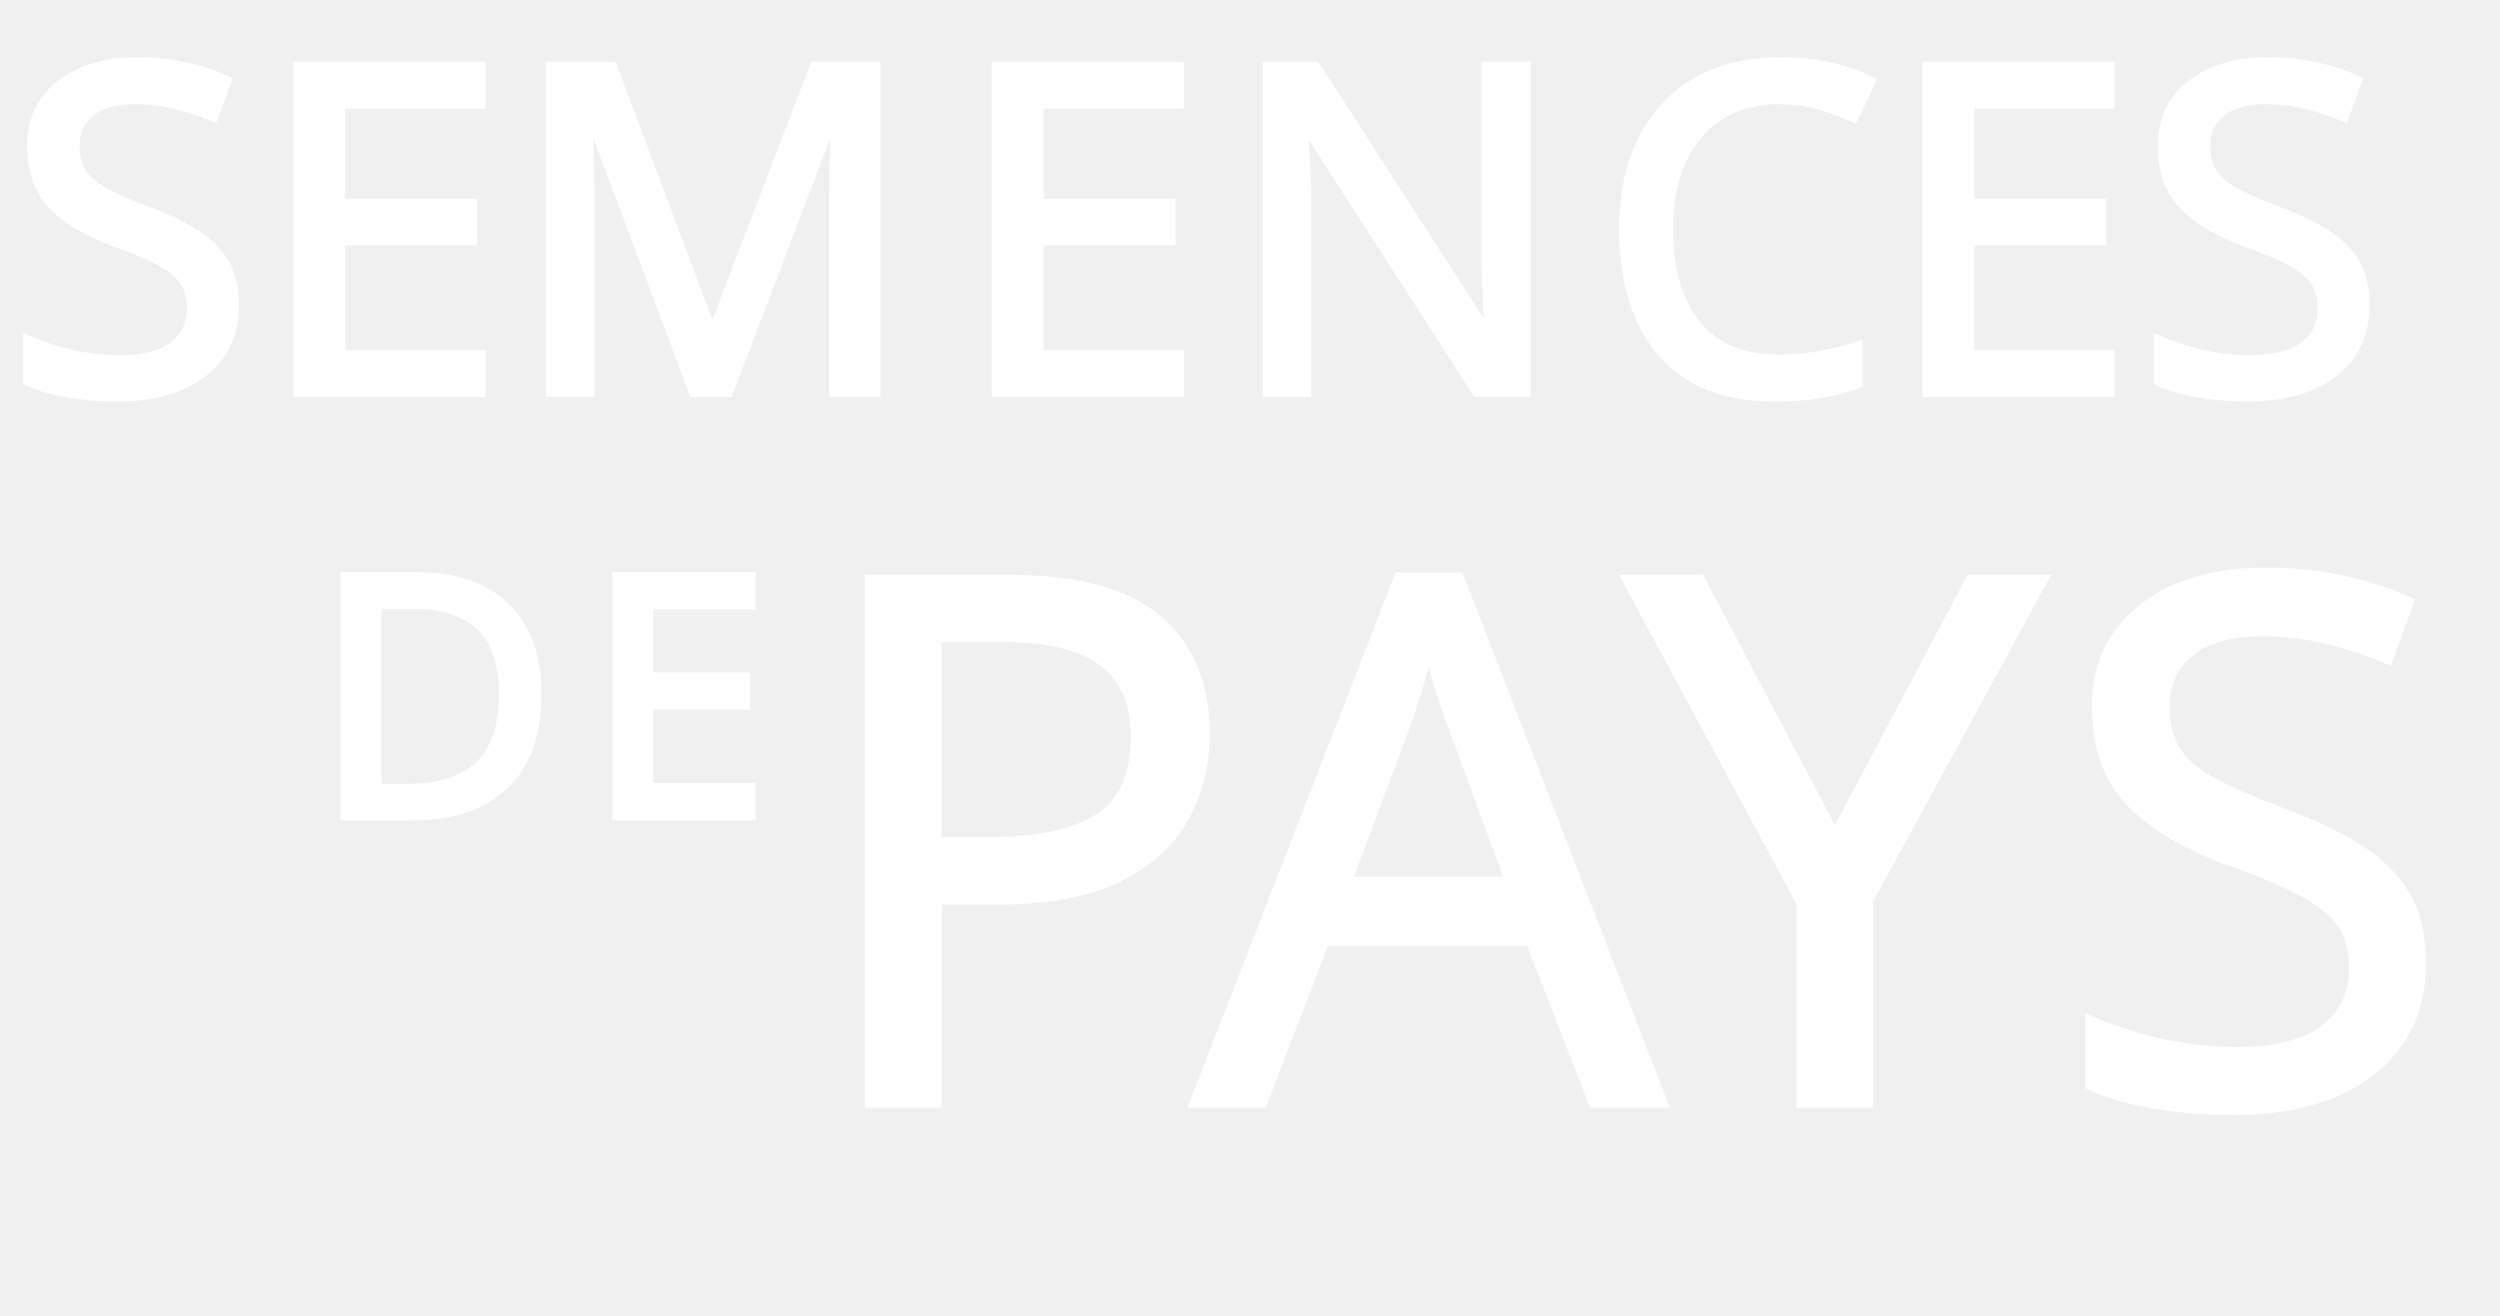
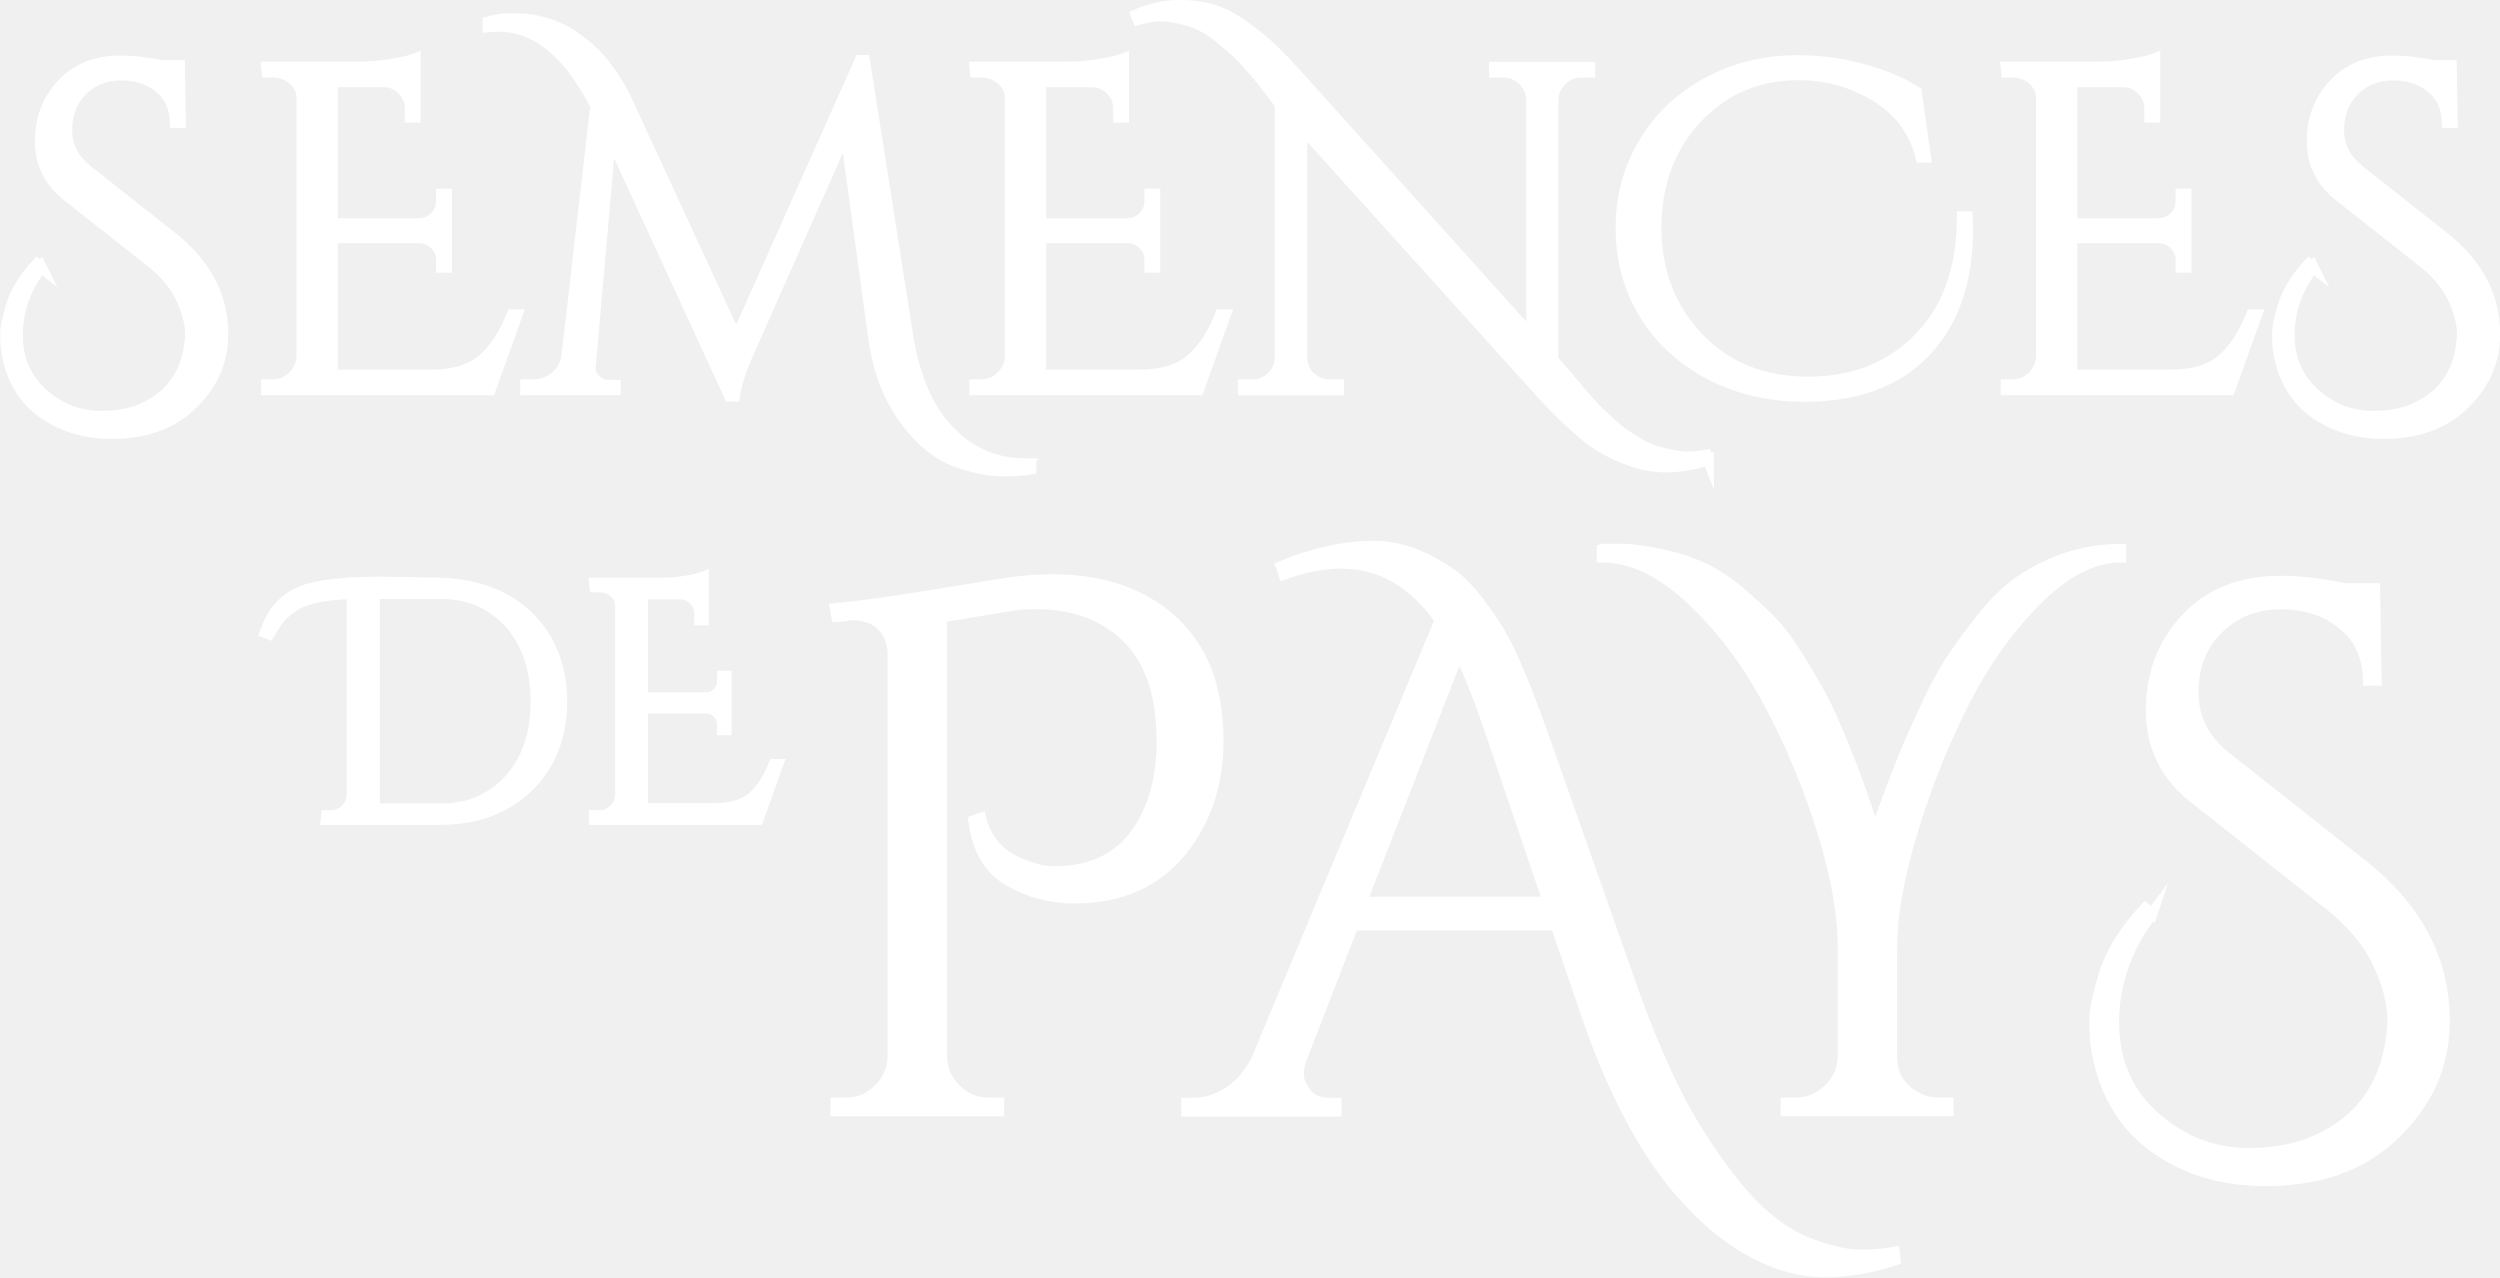
- <svg xmlns="http://www.w3.org/2000/svg" id="Calque_2" viewBox="0 0 225.76 118.77">
+ <svg xmlns="http://www.w3.org/2000/svg" id="Calque_2" viewBox="0 0 222.56 113.69">
  <defs>
-     <style>.cls-1{letter-spacing:-.08em;}.cls-2{letter-spacing:0em;}.cls-3{letter-spacing:-.02em;}.cls-4{letter-spacing:-.02em;}.cls-5{letter-spacing:-.12em;}.cls-6{font-size:41px;}.cls-6,.cls-7,.cls-8{fill:#fff;font-family:CinzelDecorative-Regular, 'Cinzel Decorative';stroke:#fff;stroke-miterlimit:10;}.cls-9{letter-spacing:-.04em;}.cls-7{font-size:66px;}.cls-10{letter-spacing:0em;}.cls-8{font-size:30px;}</style>
+     <style>.cls-1{fill:#fff;stroke:#fff;stroke-miterlimit:10;}</style>
  </defs>
  <g id="photo">
    <g>
-       <text class="cls-6" transform="translate(.5 35.35)">
-         <tspan x="0" y="0">SEM</tspan>
-         <tspan class="cls-10" x="85.57" y="0">E</tspan>
-         <tspan class="cls-4" x="110.04" y="0">N</tspan>
-         <tspan x="143.7" y="0">CES</tspan>
-       </text>
-       <text class="cls-8" transform="translate(28.34 73.59)">
-         <tspan class="cls-3" x="0" y="0">D</tspan>
-         <tspan x="24.54" y="0">E</tspan>
-       </text>
-       <text class="cls-7" transform="translate(72.19 99.53)">
-         <tspan class="cls-1" x="0" y="0">P</tspan>
-         <tspan class="cls-5" x="35.77" y="0">A</tspan>
-         <tspan class="cls-9" x="74.84" y="0">Y</tspan>
-         <tspan class="cls-2" x="113.26" y="0">S</tspan>
-       </text>
+       <g>
+         <path class="cls-1" d="M3.66,23.79c-1.42,1.86-2.13,3.87-2.13,6.03,0,2.57,1.08,4.56,3.24,5.99,1.26,.85,2.69,1.27,4.28,1.27s2.99-.31,4.16-.94c2.21-1.15,3.46-3.08,3.73-5.78,.03-.19,.04-.38,.04-.57,0-1.01-.28-2.1-.84-3.28-.56-1.17-1.47-2.25-2.73-3.24l-7.38-5.82c-1.61-1.26-2.42-2.88-2.42-4.88s.64-3.68,1.93-5.06c1.28-1.38,3.02-2.07,5.21-2.07,1.09,0,2.28,.14,3.57,.41h1.64l.08,5.04h-.41c-.03-1.31-.5-2.34-1.41-3.1-.92-.75-2.06-1.13-3.44-1.13s-2.54,.46-3.46,1.37c-.93,.92-1.39,2.09-1.39,3.53s.6,2.63,1.8,3.59l7.58,5.99c3.01,2.38,4.51,5.25,4.51,8.61,0,2.51-1,4.67-2.99,6.48-1.72,1.56-4.02,2.34-6.89,2.34-1.75,0-3.31-.33-4.67-.98-2.57-1.2-4.11-3.25-4.63-6.15-.08-.44-.12-.99-.12-1.66s.19-1.58,.57-2.75c.38-1.16,1.12-2.33,2.21-3.51l.37,.29Z" />
+         <path class="cls-1" d="M24.28,34.28c.71,0,1.32-.25,1.82-.76,.51-.5,.77-1.11,.8-1.82V8.74c0-.66-.26-1.21-.78-1.66-.52-.45-1.13-.68-1.84-.68h-.49l-.04-.41h8.32c.85,0,1.77-.08,2.77-.25,1-.16,1.7-.33,2.11-.49v5.17h-.41v-.74c0-.66-.23-1.22-.68-1.68-.45-.46-.99-.71-1.62-.74h-4.67v12.67h7.79c.55-.03,1.01-.23,1.39-.62s.57-.86,.57-1.44v-.57h.41v6.48h-.41v-.62c0-.55-.18-1.01-.55-1.39-.37-.38-.83-.59-1.37-.62h-7.83v12.26h8.73c2.02,0,3.57-.45,4.63-1.35,1.07-.9,1.95-2.24,2.67-4.02h.41l-2.38,6.64H23.75v-.41h.53Z" />
+         <path class="cls-1" d="M91.27,41.34h.49v.41c-.77,.11-1.62,.16-2.56,.16s-2.1-.21-3.48-.62c-1.38-.41-2.63-1.18-3.75-2.3-2.3-2.3-3.69-5.27-4.18-8.94l-2.5-18.25-8.53,19.27c-.77,1.67-1.23,3.06-1.39,4.18h-.41l-10.62-23.08-1.8,20.38c-.06,.46,.09,.88,.43,1.23,.34,.36,.72,.53,1.13,.53h.66v.37h-7.95v-.41h.66c.74,0,1.39-.23,1.95-.68,.56-.45,.91-1.04,1.05-1.78l2.58-22.39c-2.41-4.73-5.29-7.09-8.65-7.09-.3,0-.61,.01-.94,.04v-.41c.74-.19,1.34-.29,1.8-.29s.97,.02,1.52,.06c.55,.04,1.19,.17,1.93,.39,.74,.22,1.44,.54,2.09,.96,.66,.42,1.23,.86,1.72,1.31,.49,.45,.96,.95,1.39,1.5,.74,.98,1.33,1.93,1.76,2.83l9.88,21.4,11.03-24.72h.37l3.81,24.27c.57,3.83,1.81,6.72,3.71,8.69,1.9,1.97,4.17,2.95,6.83,2.95Z" />
+         <path class="cls-1" d="M87.34,34.28c.71,0,1.32-.25,1.82-.76,.51-.5,.77-1.11,.8-1.82V8.74c0-.66-.26-1.21-.78-1.66-.52-.45-1.13-.68-1.84-.68h-.49l-.04-.41h8.32c.85,0,1.77-.08,2.77-.25,1-.16,1.7-.33,2.11-.49v5.17h-.41v-.74c0-.66-.23-1.22-.68-1.68-.45-.46-.99-.71-1.62-.74h-4.67v12.67h7.79c.55-.03,1.01-.23,1.39-.62s.57-.86,.57-1.44v-.57h.41v6.48h-.41v-.62c0-.55-.18-1.01-.55-1.39-.37-.38-.83-.59-1.37-.62h-7.83v12.26h8.73c2.02,0,3.57-.45,4.63-1.35,1.07-.9,1.95-2.24,2.67-4.02h.41l-2.38,6.64h-19.89v-.41h.53Z" />
+         <path class="cls-1" d="M152.08,40.93c-2.19,.68-4.16,.81-5.9,.37-1.83-.49-3.42-1.26-4.76-2.3-1.29-1.04-2.6-2.28-3.94-3.73l-21.61-23.94V31.82c.03,.96,.45,1.67,1.27,2.13,.38,.22,.79,.33,1.23,.33h.78v.41h-8.45v-.41h.78c.68,0,1.27-.24,1.76-.72,.49-.48,.74-1.07,.74-1.78V9.27c-.14-.19-.41-.55-.82-1.09s-.75-.96-1.02-1.29c-.27-.33-.64-.76-1.11-1.29-.47-.53-.9-.96-1.29-1.29-.4-.33-.85-.71-1.37-1.15-.82-.63-1.69-1.08-2.62-1.35-.93-.27-1.71-.41-2.36-.41s-1.33,.11-2.07,.33l-.16-.41c1.31-.55,2.58-.82,3.79-.82s2.26,.14,3.14,.43c.87,.29,1.82,.8,2.83,1.54,1.01,.74,1.84,1.42,2.48,2.05s1.41,1.45,2.32,2.46l20.66,22.96V8.91c-.03-.71-.29-1.3-.78-1.78s-1.08-.72-1.76-.72h-.78v-.41h8.45v.41h-.74c-.68,0-1.27,.24-1.76,.72s-.75,1.06-.78,1.74v23.17c.27,.3,.66,.75,1.17,1.35,.51,.6,.86,1.03,1.07,1.27s.51,.6,.92,1.07,.76,.83,1.04,1.09,.64,.59,1.07,.98c.42,.4,.82,.71,1.19,.94s.79,.5,1.25,.8c.66,.38,1.4,.67,2.23,.86,.83,.19,1.52,.29,2.05,.29s1.1-.05,1.7-.16l.16,.41Z" />
+         <path class="cls-1" d="M175.16,20.3c0,4.7-1.26,8.37-3.79,11.01-2.53,2.64-6.1,3.96-10.72,3.96-3.12,0-5.92-.66-8.43-1.97-2.5-1.31-4.44-3.1-5.82-5.37-1.38-2.27-2.07-4.8-2.07-7.61s.68-5.34,2.05-7.61c1.37-2.27,3.25-4.05,5.66-5.35,2.41-1.3,5.08-1.95,8.04-1.95,1.86,0,3.75,.25,5.68,.76s3.53,1.18,4.82,2.03l.82,5.78h-.37c-.57-2.3-1.9-4.09-3.98-5.39-2.08-1.3-4.39-1.95-6.93-1.95-3.64,0-6.66,1.29-9.08,3.87s-3.63,5.83-3.63,9.74,1.25,7.18,3.75,9.82,5.77,3.96,9.82,3.96,7.34-1.31,9.9-3.94c2.56-2.62,3.83-6.22,3.83-10.78h.41c.03,.33,.04,.66,.04,.98Z" />
+         <path class="cls-1" d="M179.14,34.28c.71,0,1.32-.25,1.82-.76,.51-.5,.77-1.11,.8-1.82V8.74c0-.66-.26-1.21-.78-1.66-.52-.45-1.13-.68-1.84-.68h-.49l-.04-.41h8.32c.85,0,1.77-.08,2.77-.25,1-.16,1.7-.33,2.11-.49v5.17h-.41v-.74c0-.66-.23-1.22-.68-1.68-.45-.46-.99-.71-1.62-.74h-4.67v12.67h7.79c.55-.03,1.01-.23,1.39-.62s.57-.86,.57-1.44v-.57h.41v6.48h-.41v-.62c0-.55-.18-1.01-.55-1.39s-.83-.59-1.37-.62h-7.83v12.26h8.73c2.02,0,3.57-.45,4.63-1.35,1.07-.9,1.95-2.24,2.67-4.02h.41l-2.38,6.64h-19.88v-.41h.53Z" />
+         <path class="cls-1" d="M205.91,23.79c-1.42,1.86-2.13,3.87-2.13,6.03,0,2.57,1.08,4.56,3.24,5.99,1.26,.85,2.69,1.27,4.28,1.27s2.99-.31,4.16-.94c2.21-1.15,3.46-3.08,3.73-5.78,.03-.19,.04-.38,.04-.57,0-1.01-.28-2.1-.84-3.28-.56-1.17-1.47-2.25-2.73-3.24l-7.38-5.82c-1.61-1.26-2.42-2.88-2.42-4.88s.64-3.68,1.93-5.06c1.29-1.38,3.02-2.07,5.21-2.07,1.09,0,2.28,.14,3.57,.41h1.64l.08,5.04h-.41c-.03-1.31-.5-2.34-1.41-3.1-.92-.75-2.06-1.13-3.44-1.13s-2.54,.46-3.46,1.37c-.93,.92-1.39,2.09-1.39,3.53s.6,2.63,1.8,3.59l7.58,5.99c3.01,2.38,4.51,5.25,4.51,8.61,0,2.51-1,4.67-2.99,6.48-1.72,1.56-4.02,2.34-6.89,2.34-1.75,0-3.31-.33-4.67-.98-2.57-1.2-4.11-3.25-4.63-6.15-.08-.44-.12-.99-.12-1.66s.19-1.58,.57-2.75,1.12-2.33,2.21-3.51l.37,.29Z" />
+       </g>
+       <g>
+         <path class="cls-1" d="M23.62,56.31c.58-1.7,1.55-2.87,2.91-3.51,1.36-.64,3.77-.96,7.23-.96,.72,0,2.54,.03,5.46,.09,2.12,.06,3.99,.52,5.61,1.38,1.62,.86,2.88,2.08,3.79,3.64,.91,1.57,1.37,3.4,1.37,5.48,0,3.14-1,5.67-2.99,7.6-1.99,1.93-4.58,2.9-7.78,2.9h-10.17l.03-.3h.36c.5,0,.93-.17,1.29-.5,.36-.33,.57-.74,.63-1.21v-18.09c-2.5,.06-4.27,.45-5.31,1.17-.54,.38-.95,.75-1.23,1.1s-.57,.79-.87,1.33l-.33-.12Zm9.69-3.48v19.2h5.91c2.54,0,4.59-.88,6.17-2.64,1.57-1.76,2.35-4.08,2.35-6.96,0-1.9-.36-3.58-1.06-5.03-.71-1.45-1.71-2.57-3-3.38-1.29-.8-2.78-1.2-4.46-1.2h-5.91Z" />
+         <path class="cls-1" d="M53.35,72.63c.52,0,.96-.19,1.33-.56,.37-.37,.56-.81,.58-1.33v-16.8c0-.48-.19-.88-.57-1.21-.38-.33-.83-.5-1.35-.5h-.36l-.03-.3h6.09c.62,0,1.29-.06,2.02-.18,.73-.12,1.25-.24,1.54-.36v3.78h-.3v-.54c0-.48-.17-.89-.5-1.23-.33-.34-.73-.52-1.19-.54h-3.42v9.27h5.7c.4-.02,.74-.17,1.02-.45s.42-.63,.42-1.05v-.42h.3v4.74h-.3v-.45c0-.4-.14-.74-.41-1.02s-.6-.43-1-.45h-5.73v8.97h6.39c1.48,0,2.61-.33,3.39-.99,.78-.66,1.43-1.64,1.95-2.94h.3l-1.74,4.86h-14.55v-.3h.39Z" />
+       </g>
+       <g>
+         <path class="cls-1" d="M93.7,51.62c3.83,0,7.02,.92,9.57,2.77,3.43,2.46,5.15,6.31,5.15,11.55,0,3.79-1.06,7.02-3.17,9.7-2.29,2.86-5.48,4.29-9.57,4.29-2.16,0-4.11-.52-5.87-1.55-1.76-1.03-2.79-2.8-3.1-5.31l.59-.2c.48,1.89,1.61,3.21,3.37,3.96,1.19,.53,2.24,.79,3.17,.79,3.61,0,6.23-1.41,7.85-4.22,1.19-2.07,1.78-4.53,1.78-7.39,0-4.58-1.28-7.88-3.83-9.9-1.94-1.58-4.4-2.38-7.39-2.38-.7,0-1.31,.03-1.81,.1-.51,.07-2.72,.43-6.63,1.09v39.14c.04,1.19,.48,2.18,1.32,2.97,.84,.79,1.8,1.19,2.9,1.19h.86v.66h-14.45v-.66h.86c1.1,0,2.07-.4,2.9-1.19,.83-.79,1.28-1.78,1.32-2.97V58.35c0-1.14-.33-2.03-.99-2.67-.66-.64-1.52-.96-2.57-.96-.22,0-.44,.02-.66,.07l-.79,.07-.13-.66c2.29-.22,5.36-.65,9.21-1.29,3.85-.64,6.24-1.01,7.16-1.12,.92-.11,1.91-.17,2.97-.17Z" />
+         <path class="cls-1" d="M114.1,50.43c2.86-1.19,5.61-1.78,8.25-1.78,2.2,0,4.47,.82,6.8,2.44,1.28,.88,2.71,2.6,4.29,5.15,1.06,1.76,2.4,4.95,4.03,9.57l8.05,22.84c1.85,5.1,3.73,9.16,5.64,12.18,1.91,3.01,3.66,5.28,5.25,6.8,1.58,1.52,3.23,2.58,4.95,3.2,1.72,.62,3.13,.92,4.26,.92s2.12-.09,3-.26l.07,.66c-2.11,.7-4.18,1.06-6.2,1.06s-4.05-.52-6.07-1.55c-2.02-1.03-3.92-2.47-5.68-4.32-3.79-3.83-7-9.66-9.64-17.49l-2.57-7.52h-18.08l-4.55,11.75c-.22,.53-.33,1.06-.33,1.58s.23,1.09,.69,1.68c.46,.59,1.18,.89,2.14,.89h.53v.66h-13.27v-.66h.59c1.06,0,2.09-.32,3.1-.96,1.01-.64,1.85-1.59,2.51-2.87l16.37-39.2c-2.38-3.39-5.32-5.08-8.84-5.08-1.58,0-3.28,.33-5.08,.99l-.2-.66Zm7.06,29.9h16.7l-5.21-15.38c-1.01-2.95-1.94-5.26-2.77-6.93l-8.71,22.31Z" />
+         <path class="cls-1" d="M142.68,48.91h1.65c.79,0,1.87,.13,3.23,.4,1.36,.26,2.63,.65,3.79,1.16,1.17,.51,2.31,1.23,3.43,2.18,1.12,.95,2.08,1.83,2.87,2.64s1.59,1.88,2.41,3.2c.81,1.32,1.47,2.44,1.98,3.37,.5,.92,1.07,2.13,1.68,3.63,.79,1.89,1.43,3.53,1.91,4.92,.48,1.39,.75,2.15,.79,2.28,.04,.13,.11,.29,.2,.46,.13,.35,.24,.66,.33,.92,.13-.31,.44-1.12,.92-2.44,.48-1.32,.93-2.51,1.35-3.56,.42-1.06,1.07-2.55,1.95-4.49,.88-1.94,1.68-3.46,2.41-4.59,.73-1.12,1.66-2.41,2.8-3.86,1.14-1.45,2.29-2.57,3.43-3.37,2.82-1.89,5.81-2.84,8.98-2.84v.66c-2.46,0-4.98,1.3-7.56,3.89-2.57,2.6-4.77,5.73-6.6,9.41-1.83,3.67-3.32,7.48-4.49,11.42-1.17,3.94-1.75,7.29-1.75,10.06v9.7c0,1.58,.68,2.77,2.05,3.56,.66,.4,1.39,.59,2.18,.59h.79v.66h-14.39v-.66h.86c1.1,0,2.07-.4,2.9-1.19,.83-.79,1.28-1.76,1.32-2.9v-9.83c0-2.95-.62-6.4-1.85-10.36-1.23-3.96-2.82-7.75-4.75-11.38-1.94-3.63-4.25-6.7-6.93-9.21-2.68-2.51-5.32-3.76-7.92-3.76v-.66Z" />
+         <path class="cls-1" d="M191.58,81.31c-2.29,2.99-3.43,6.23-3.43,9.7,0,4.14,1.74,7.35,5.21,9.64,2.02,1.36,4.32,2.05,6.9,2.05s4.81-.51,6.7-1.52c3.56-1.85,5.57-4.95,6.01-9.31,.04-.31,.07-.62,.07-.92,0-1.63-.45-3.39-1.35-5.28-.9-1.89-2.37-3.63-4.39-5.21l-11.88-9.37c-2.6-2.02-3.89-4.64-3.89-7.85s1.03-5.93,3.1-8.15,4.86-3.33,8.38-3.33c1.76,0,3.67,.22,5.74,.66h2.64l.13,8.12h-.66c-.04-2.11-.8-3.77-2.28-4.98-1.47-1.21-3.32-1.82-5.54-1.82s-4.08,.74-5.58,2.21c-1.5,1.47-2.24,3.37-2.24,5.68s.97,4.24,2.9,5.77l12.21,9.64c4.84,3.83,7.26,8.45,7.26,13.86,0,4.05-1.61,7.52-4.82,10.43-2.77,2.51-6.47,3.76-11.09,3.76-2.82,0-5.32-.53-7.52-1.58-4.14-1.94-6.62-5.24-7.46-9.9-.13-.7-.2-1.59-.2-2.67s.31-2.55,.92-4.42c.62-1.87,1.8-3.75,3.56-5.64l.59,.46Z" />
+       </g>
    </g>
  </g>
</svg>
